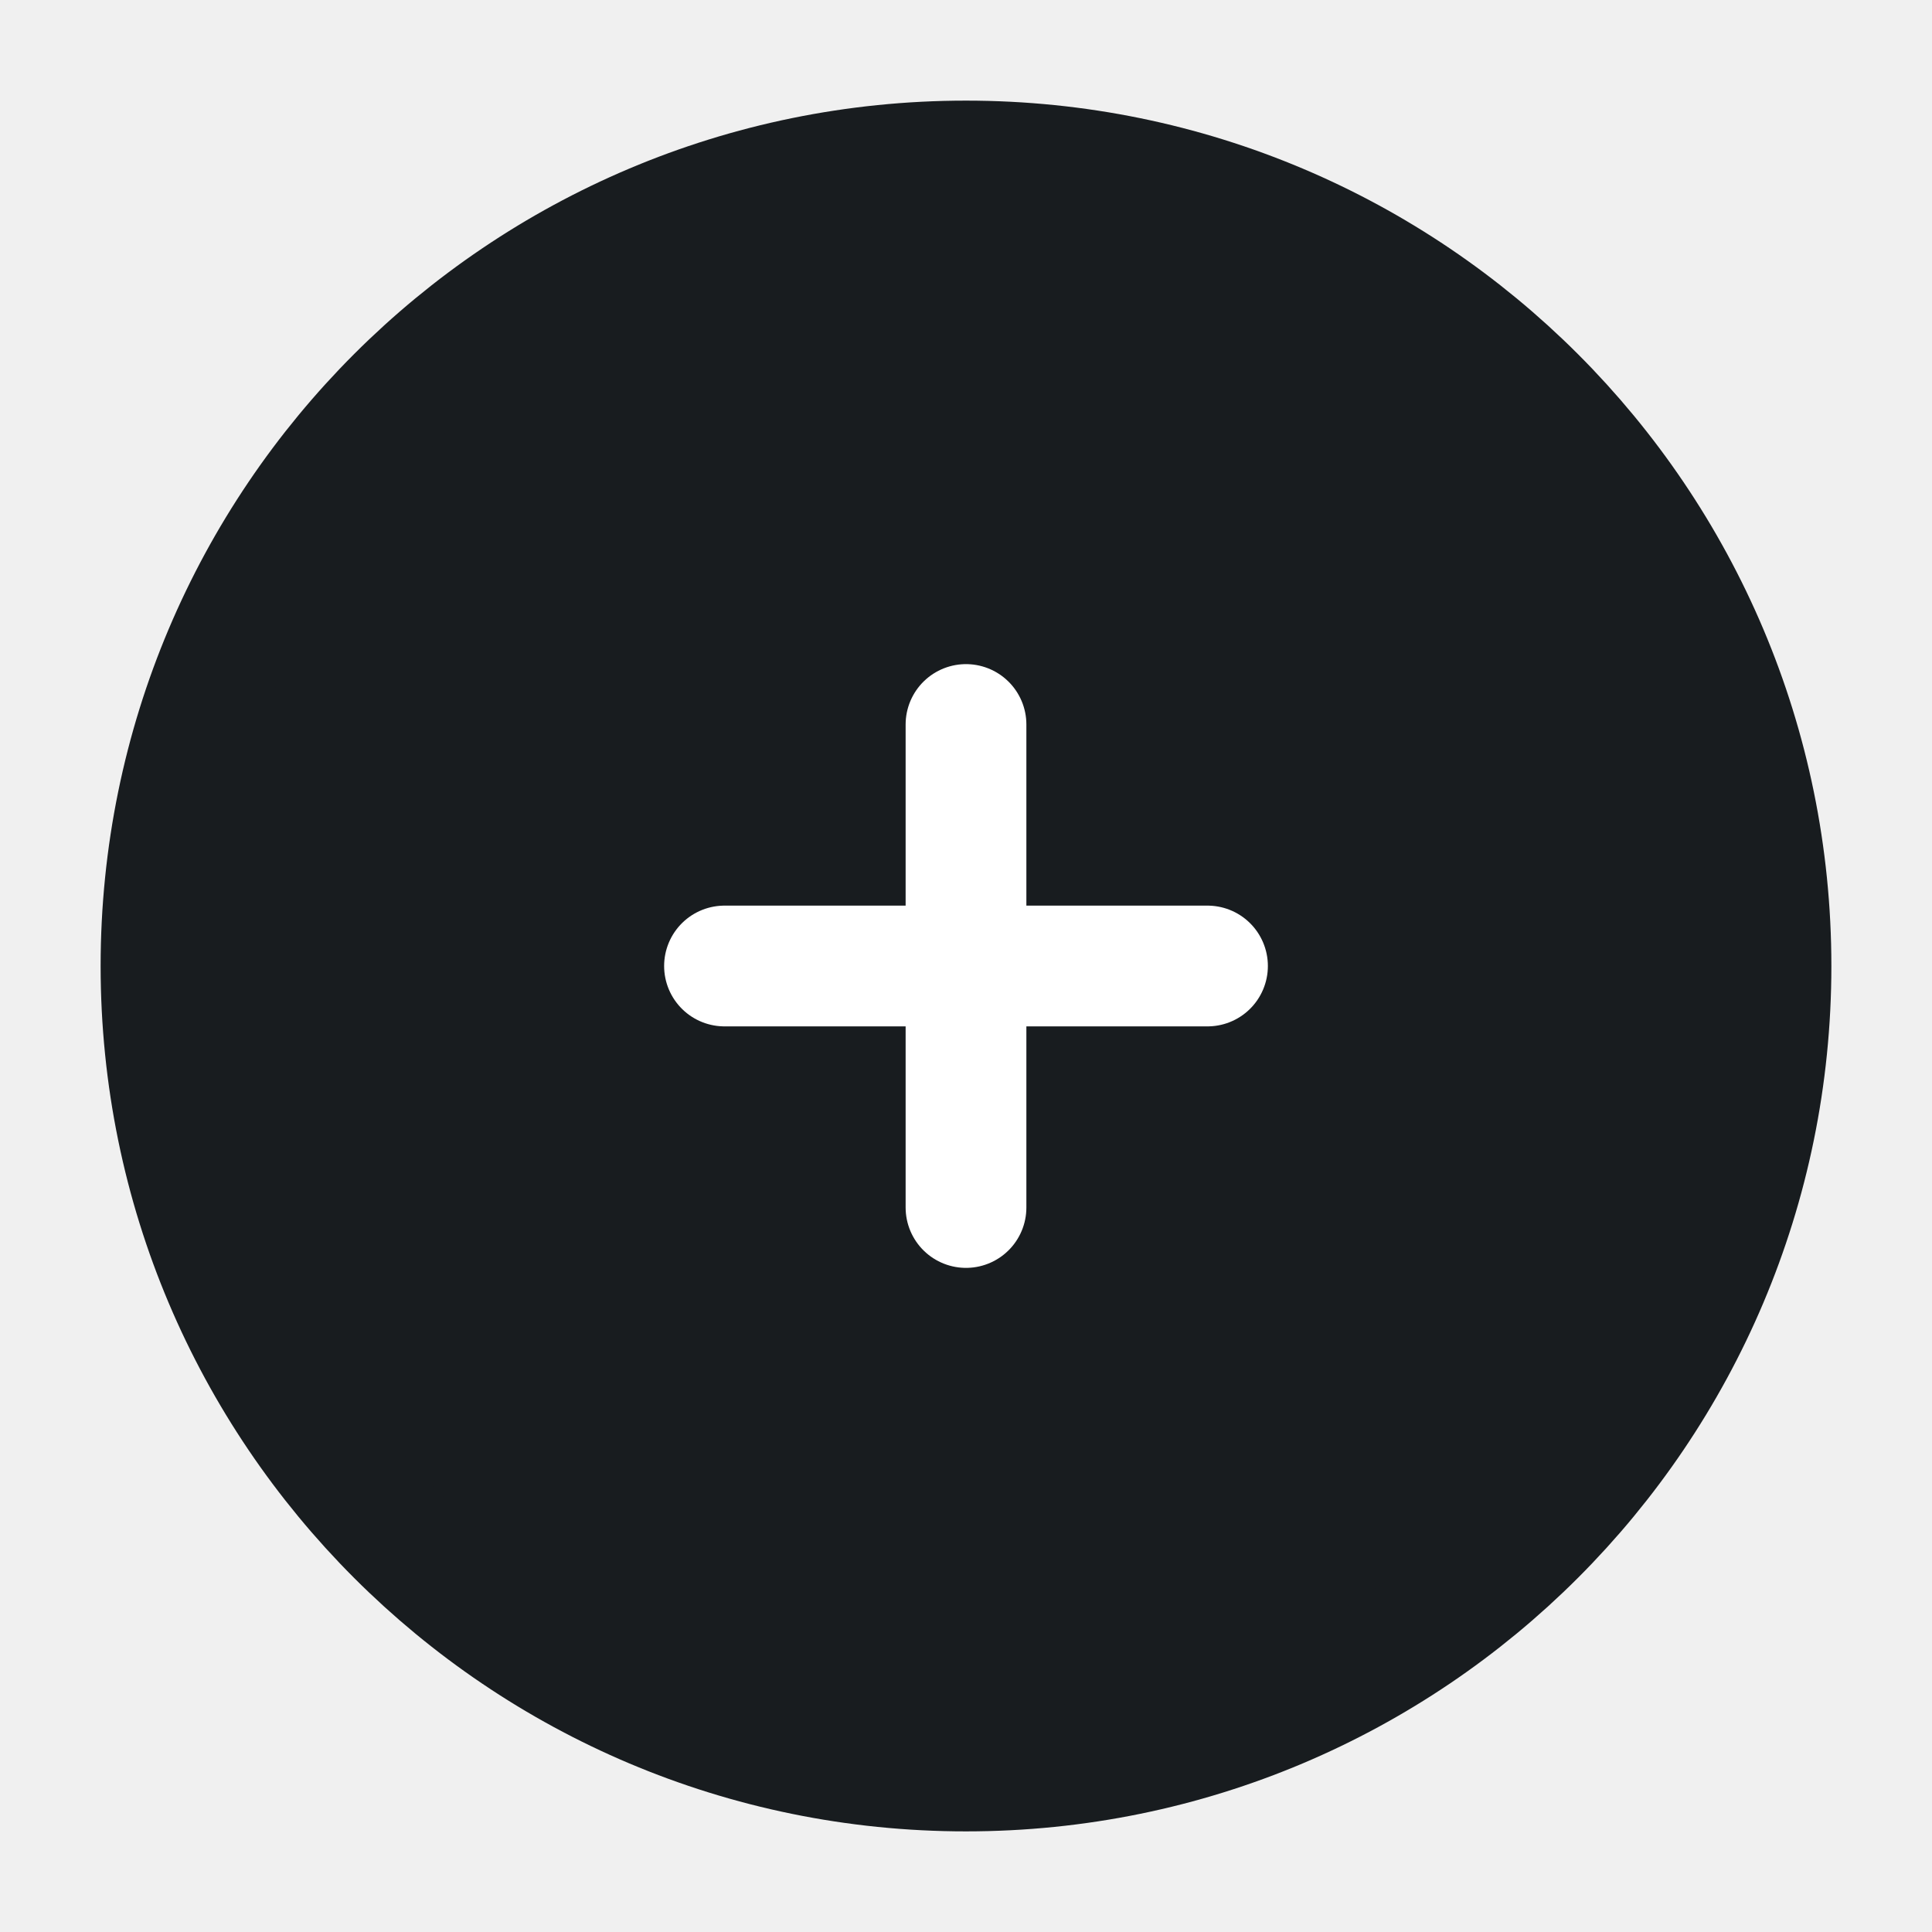
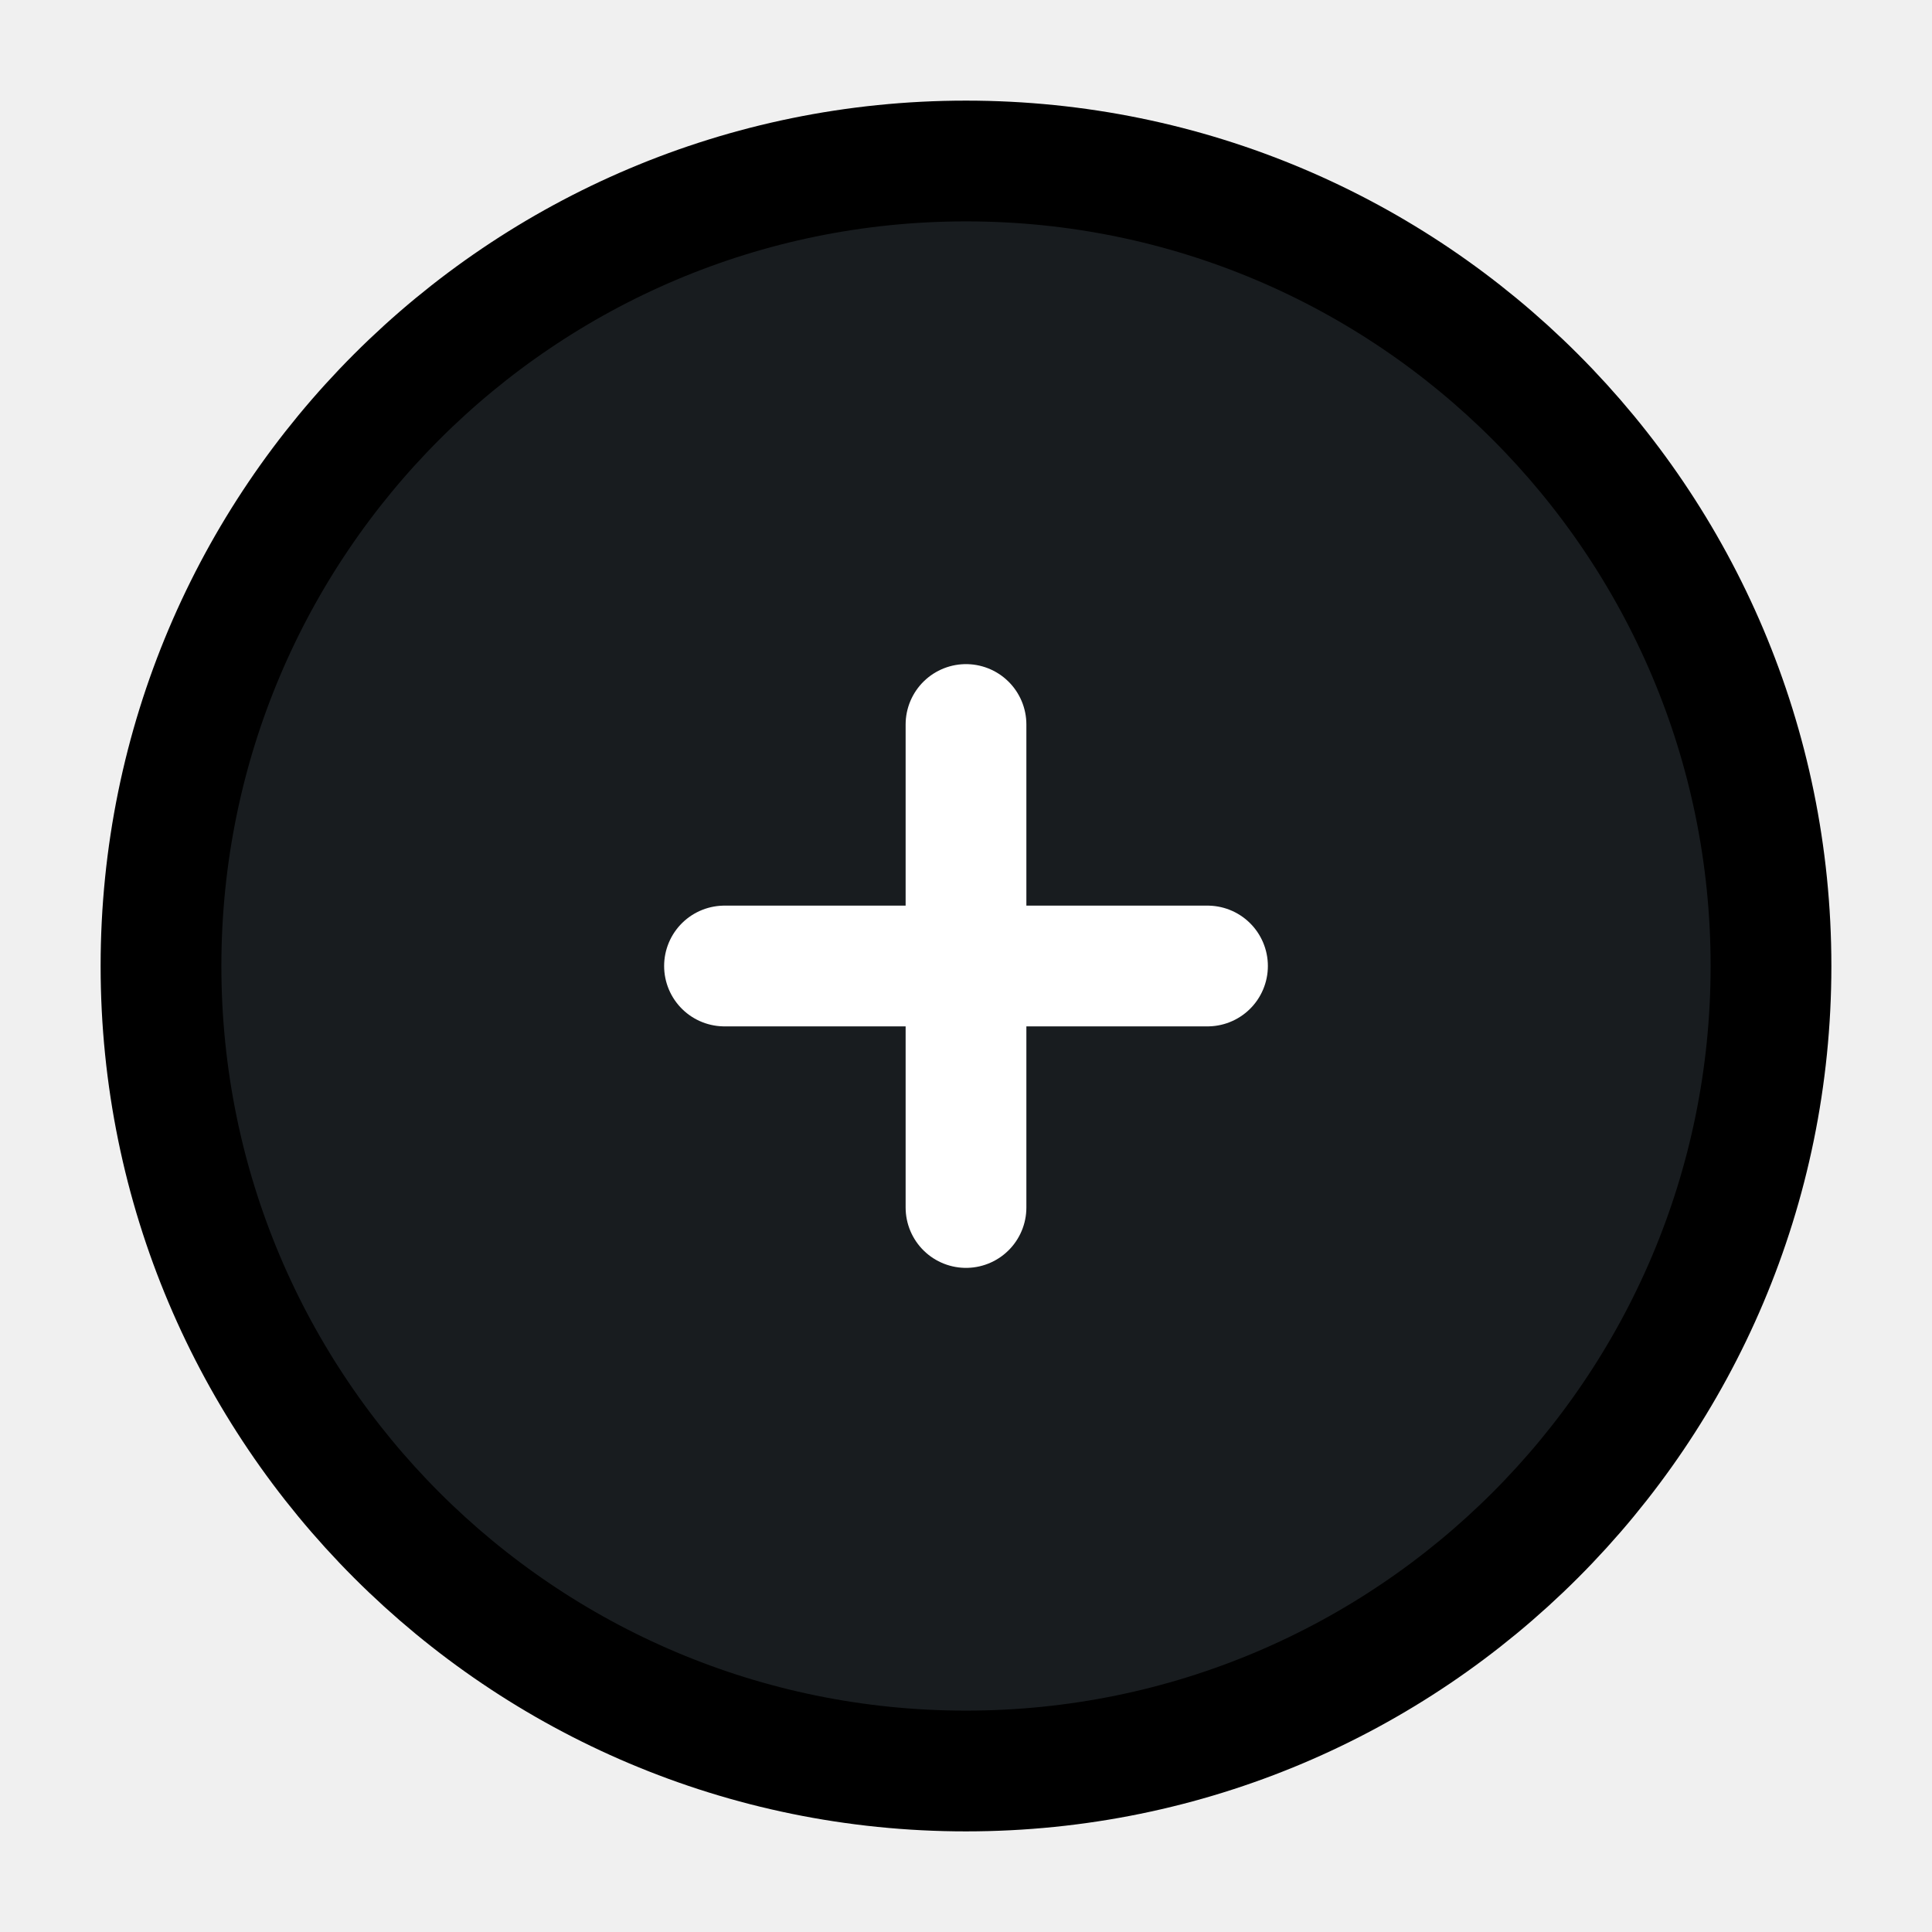
<svg xmlns="http://www.w3.org/2000/svg" width="24" height="24" viewBox="0 0 24 24" fill="none">
-   <circle cx="12" cy="12" r="10" fill="#181C1F" stroke="#181C1F" stroke-width="1.5" />
+   <circle cx="12" cy="12" r="10" fill="#181C1F" stroke="currentColor" stroke-width="1.5" />
  <path d="M15 12L12 12M12 12L9 12M12 12L12 9M12 12L12 15" stroke="white" stroke-width="1.5" stroke-linecap="round" />
</svg>
